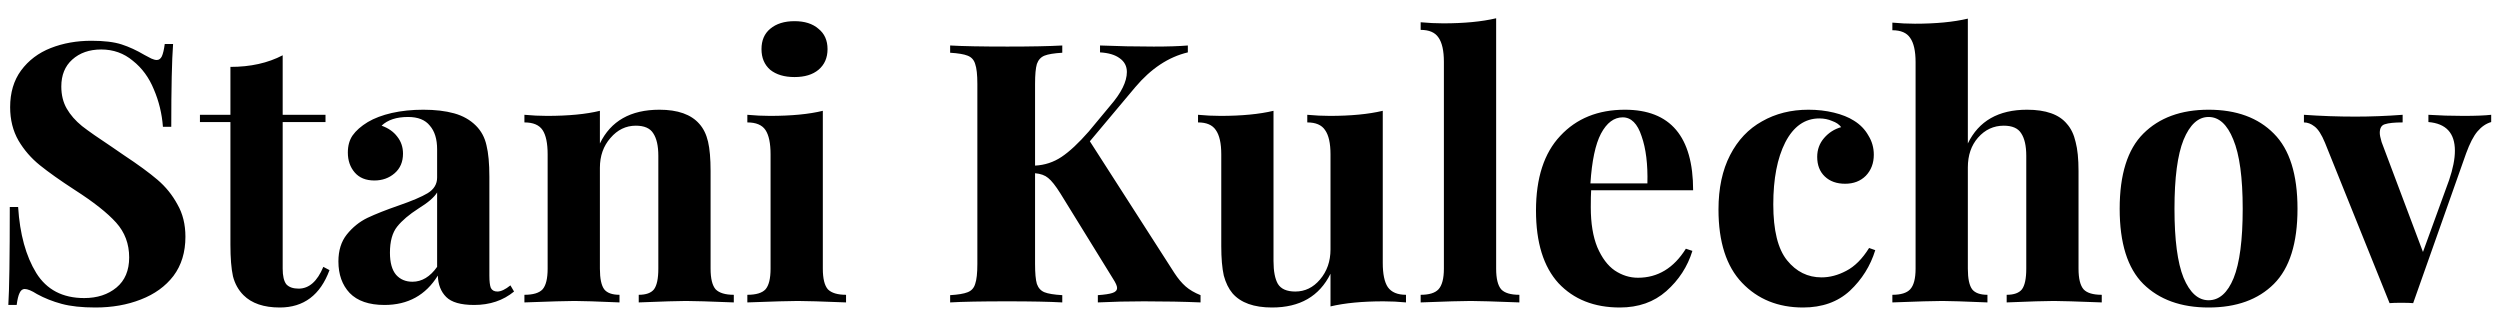
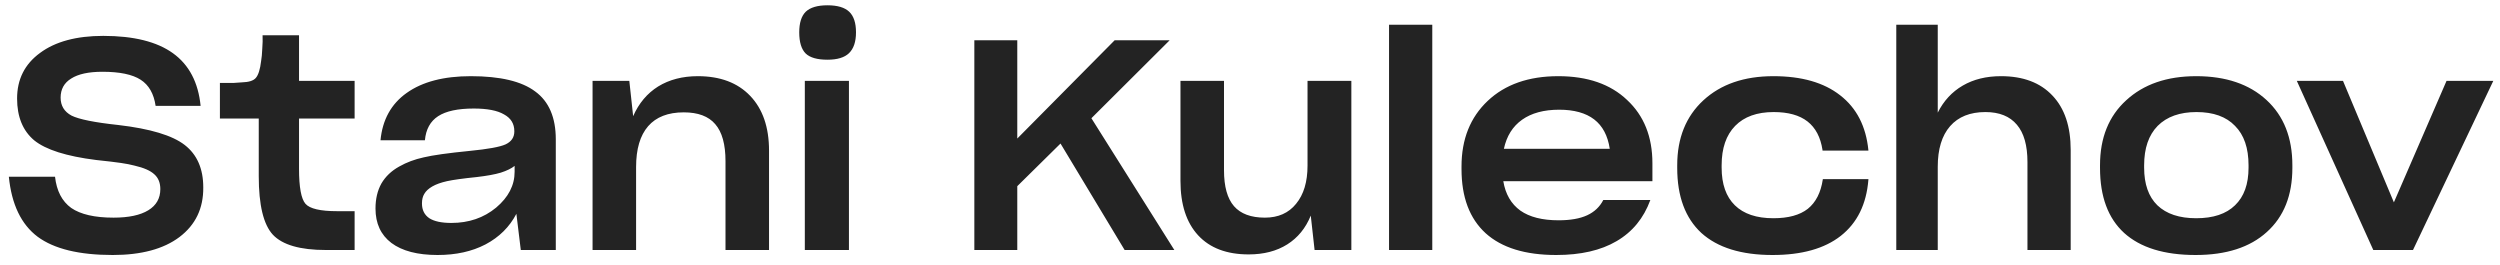
- <svg xmlns="http://www.w3.org/2000/svg" width="124" height="16" viewBox="0 0 124 16" fill="none">
-   <path d="M4.535 2.022C5.159 2.022 5.657 2.082 6.029 2.202C6.401 2.322 6.779 2.496 7.163 2.724C7.295 2.796 7.409 2.856 7.505 2.904C7.613 2.952 7.703 2.976 7.775 2.976C7.883 2.976 7.967 2.916 8.027 2.796C8.087 2.664 8.135 2.46 8.171 2.184H8.585C8.525 2.988 8.495 4.356 8.495 6.288H8.081C8.033 5.64 7.883 5.022 7.631 4.434C7.391 3.846 7.043 3.372 6.587 3.012C6.143 2.64 5.621 2.454 5.021 2.454C4.433 2.454 3.953 2.622 3.581 2.958C3.221 3.282 3.041 3.726 3.041 4.29C3.041 4.71 3.131 5.076 3.311 5.388C3.491 5.7 3.743 5.988 4.067 6.252C4.391 6.504 4.889 6.852 5.561 7.296L6.137 7.692C6.845 8.16 7.403 8.568 7.811 8.916C8.219 9.264 8.549 9.672 8.801 10.14C9.065 10.596 9.197 11.13 9.197 11.742C9.197 12.51 8.999 13.158 8.603 13.686C8.207 14.202 7.667 14.592 6.983 14.856C6.311 15.12 5.561 15.252 4.733 15.252C4.061 15.252 3.503 15.192 3.059 15.072C2.615 14.952 2.207 14.79 1.835 14.586C1.571 14.418 1.367 14.334 1.223 14.334C1.115 14.334 1.031 14.4 0.971 14.532C0.911 14.652 0.863 14.85 0.827 15.126H0.413C0.461 14.37 0.485 12.75 0.485 10.266H0.899C0.983 11.61 1.283 12.702 1.799 13.542C2.315 14.37 3.107 14.784 4.175 14.784C4.823 14.784 5.357 14.61 5.777 14.262C6.197 13.914 6.407 13.416 6.407 12.768C6.407 12.096 6.191 11.52 5.759 11.04C5.327 10.56 4.643 10.02 3.707 9.42C2.987 8.952 2.411 8.544 1.979 8.196C1.547 7.848 1.193 7.44 0.917 6.972C0.641 6.492 0.503 5.94 0.503 5.316C0.503 4.596 0.683 3.99 1.043 3.498C1.415 2.994 1.907 2.622 2.519 2.382C3.131 2.142 3.803 2.022 4.535 2.022ZM14.021 5.694H16.145V6.054H14.021V13.326C14.021 13.686 14.081 13.944 14.201 14.1C14.333 14.244 14.537 14.316 14.813 14.316C15.329 14.316 15.737 13.956 16.037 13.236L16.343 13.398C15.887 14.634 15.065 15.252 13.877 15.252C13.085 15.252 12.485 15.048 12.077 14.64C11.825 14.388 11.651 14.076 11.555 13.704C11.471 13.32 11.429 12.798 11.429 12.138V6.054H9.917V5.694H11.429V3.318C12.425 3.318 13.289 3.126 14.021 2.742V5.694ZM19.071 15.126C18.303 15.126 17.727 14.928 17.343 14.532C16.971 14.136 16.785 13.614 16.785 12.966C16.785 12.426 16.923 11.982 17.199 11.634C17.487 11.274 17.829 10.998 18.225 10.806C18.633 10.614 19.149 10.41 19.773 10.194C20.433 9.966 20.913 9.762 21.213 9.582C21.525 9.39 21.681 9.132 21.681 8.808V7.404C21.681 6.9 21.561 6.51 21.321 6.234C21.093 5.946 20.733 5.802 20.241 5.802C19.665 5.802 19.227 5.946 18.927 6.234C19.263 6.354 19.521 6.534 19.701 6.774C19.893 7.014 19.989 7.296 19.989 7.62C19.989 8.028 19.851 8.352 19.575 8.592C19.299 8.832 18.963 8.952 18.567 8.952C18.147 8.952 17.823 8.82 17.595 8.556C17.367 8.292 17.253 7.962 17.253 7.566C17.253 7.23 17.331 6.948 17.487 6.72C17.655 6.48 17.907 6.258 18.243 6.054C18.567 5.862 18.963 5.712 19.431 5.604C19.911 5.496 20.433 5.442 20.997 5.442C21.585 5.442 22.095 5.502 22.527 5.622C22.959 5.742 23.319 5.946 23.607 6.234C23.871 6.498 24.045 6.822 24.129 7.206C24.225 7.59 24.273 8.112 24.273 8.772V13.668C24.273 13.956 24.297 14.16 24.345 14.28C24.405 14.4 24.513 14.46 24.669 14.46C24.849 14.46 25.065 14.358 25.317 14.154L25.497 14.46C24.957 14.904 24.297 15.126 23.517 15.126C22.857 15.126 22.395 14.994 22.131 14.73C21.867 14.466 21.729 14.112 21.717 13.668C21.117 14.64 20.235 15.126 19.071 15.126ZM20.457 13.974C20.925 13.974 21.333 13.728 21.681 13.236V9.546C21.537 9.786 21.231 10.05 20.763 10.338C20.295 10.638 19.941 10.938 19.701 11.238C19.461 11.538 19.341 11.97 19.341 12.534C19.341 13.026 19.443 13.392 19.647 13.632C19.851 13.86 20.121 13.974 20.457 13.974ZM32.707 5.442C33.619 5.442 34.279 5.676 34.687 6.144C34.891 6.372 35.035 6.666 35.119 7.026C35.203 7.386 35.245 7.872 35.245 8.484V13.326C35.245 13.818 35.329 14.16 35.497 14.352C35.677 14.532 35.977 14.622 36.397 14.622V15C35.197 14.952 34.405 14.928 34.021 14.928C33.661 14.928 32.881 14.952 31.681 15V14.622C32.041 14.622 32.293 14.532 32.437 14.352C32.581 14.16 32.653 13.818 32.653 13.326V7.728C32.653 7.236 32.569 6.864 32.401 6.612C32.245 6.36 31.957 6.234 31.537 6.234C31.045 6.234 30.625 6.438 30.277 6.846C29.929 7.242 29.755 7.734 29.755 8.322V13.326C29.755 13.818 29.827 14.16 29.971 14.352C30.115 14.532 30.367 14.622 30.727 14.622V15C29.623 14.952 28.879 14.928 28.495 14.928C28.135 14.928 27.307 14.952 26.011 15V14.622C26.443 14.622 26.743 14.532 26.911 14.352C27.079 14.16 27.163 13.818 27.163 13.326V7.656C27.163 7.104 27.079 6.702 26.911 6.45C26.743 6.198 26.443 6.072 26.011 6.072V5.694C26.395 5.73 26.767 5.748 27.127 5.748C28.195 5.748 29.071 5.664 29.755 5.496V7.116C30.295 6 31.279 5.442 32.707 5.442ZM39.408 1.05C39.912 1.05 40.308 1.176 40.596 1.428C40.896 1.668 41.046 2.004 41.046 2.436C41.046 2.868 40.896 3.21 40.596 3.462C40.308 3.702 39.912 3.822 39.408 3.822C38.904 3.822 38.502 3.702 38.202 3.462C37.914 3.21 37.77 2.868 37.77 2.436C37.77 2.004 37.914 1.668 38.202 1.428C38.502 1.176 38.904 1.05 39.408 1.05ZM40.812 13.326C40.812 13.818 40.896 14.16 41.064 14.352C41.244 14.532 41.544 14.622 41.964 14.622V15C40.764 14.952 39.966 14.928 39.57 14.928C39.198 14.928 38.364 14.952 37.068 15V14.622C37.5 14.622 37.8 14.532 37.968 14.352C38.136 14.16 38.22 13.818 38.22 13.326V7.656C38.22 7.104 38.136 6.702 37.968 6.45C37.8 6.198 37.5 6.072 37.068 6.072V5.694C37.452 5.73 37.824 5.748 38.184 5.748C39.252 5.748 40.128 5.664 40.812 5.496V13.326ZM58.251 13.542C58.431 13.818 58.617 14.04 58.809 14.208C59.001 14.376 59.247 14.52 59.547 14.64V15C58.707 14.964 57.771 14.946 56.739 14.946C55.947 14.946 55.185 14.964 54.453 15V14.64C54.789 14.616 55.029 14.58 55.173 14.532C55.329 14.484 55.407 14.4 55.407 14.28C55.407 14.184 55.341 14.034 55.209 13.83L52.599 9.6C52.359 9.216 52.155 8.958 51.987 8.826C51.831 8.694 51.615 8.616 51.339 8.592V13.092C51.339 13.548 51.369 13.878 51.429 14.082C51.501 14.286 51.627 14.424 51.807 14.496C51.987 14.568 52.281 14.616 52.689 14.64V15C52.041 14.964 51.135 14.946 49.971 14.946C48.687 14.946 47.739 14.964 47.127 15V14.64C47.523 14.616 47.811 14.568 47.991 14.496C48.183 14.424 48.309 14.286 48.369 14.082C48.441 13.878 48.477 13.548 48.477 13.092V4.164C48.477 3.708 48.441 3.378 48.369 3.174C48.309 2.97 48.183 2.832 47.991 2.76C47.811 2.688 47.523 2.64 47.127 2.616V2.256C47.739 2.292 48.687 2.31 49.971 2.31C51.135 2.31 52.041 2.292 52.689 2.256V2.616C52.281 2.64 51.987 2.688 51.807 2.76C51.627 2.832 51.501 2.97 51.429 3.174C51.369 3.378 51.339 3.708 51.339 4.164V8.214C51.819 8.19 52.257 8.046 52.653 7.782C53.049 7.518 53.499 7.098 54.003 6.522L55.065 5.244C55.617 4.608 55.893 4.05 55.893 3.57C55.893 3.282 55.773 3.054 55.533 2.886C55.305 2.718 54.981 2.622 54.561 2.598V2.256C55.437 2.292 56.325 2.31 57.225 2.31C57.921 2.31 58.485 2.292 58.917 2.256V2.598C57.957 2.826 57.087 3.402 56.307 4.326L54.057 7.008L58.251 13.542ZM68.585 13.038C68.585 13.59 68.668 13.992 68.837 14.244C69.016 14.496 69.317 14.622 69.737 14.622V15C69.365 14.964 68.993 14.946 68.621 14.946C67.576 14.946 66.701 15.03 65.993 15.198V13.578C65.441 14.694 64.475 15.252 63.094 15.252C62.194 15.252 61.541 15.018 61.133 14.55C60.941 14.322 60.797 14.028 60.7 13.668C60.617 13.296 60.575 12.81 60.575 12.21V7.656C60.575 7.104 60.484 6.702 60.304 6.45C60.136 6.198 59.843 6.072 59.422 6.072V5.694C59.794 5.73 60.166 5.748 60.538 5.748C61.583 5.748 62.459 5.664 63.166 5.496V12.948C63.166 13.452 63.239 13.83 63.383 14.082C63.538 14.334 63.827 14.46 64.246 14.46C64.727 14.46 65.135 14.262 65.471 13.866C65.819 13.458 65.993 12.96 65.993 12.372V7.656C65.993 7.104 65.903 6.702 65.722 6.45C65.555 6.198 65.26 6.072 64.841 6.072V5.694C65.225 5.73 65.597 5.748 65.957 5.748C67.001 5.748 67.876 5.664 68.585 5.496V13.038ZM74.209 13.326C74.209 13.818 74.293 14.16 74.46 14.352C74.629 14.532 74.928 14.622 75.361 14.622V15C74.112 14.952 73.308 14.928 72.948 14.928C72.54 14.928 71.713 14.952 70.465 15V14.622C70.885 14.622 71.178 14.532 71.347 14.352C71.526 14.16 71.617 13.818 71.617 13.326V3.066C71.617 2.514 71.526 2.112 71.347 1.86C71.178 1.608 70.885 1.482 70.465 1.482V1.104C70.849 1.14 71.221 1.158 71.581 1.158C72.624 1.158 73.501 1.074 74.209 0.906V13.326ZM81.243 13.776C82.227 13.776 83.019 13.296 83.619 12.336L83.943 12.444C83.703 13.224 83.271 13.89 82.647 14.442C82.035 14.982 81.267 15.252 80.343 15.252C79.071 15.252 78.057 14.85 77.301 14.046C76.557 13.23 76.185 12.03 76.185 10.446C76.185 8.826 76.587 7.59 77.391 6.738C78.195 5.874 79.263 5.442 80.595 5.442C82.851 5.442 83.979 6.774 83.979 9.438H78.921C78.909 9.618 78.903 9.9 78.903 10.284C78.903 11.076 79.011 11.736 79.227 12.264C79.455 12.792 79.743 13.176 80.091 13.416C80.451 13.656 80.835 13.776 81.243 13.776ZM80.487 5.82C80.055 5.82 79.695 6.09 79.407 6.63C79.131 7.158 78.957 7.98 78.885 9.096H81.711C81.735 8.148 81.639 7.368 81.423 6.756C81.219 6.132 80.907 5.82 80.487 5.82ZM89.701 5.442C90.145 5.442 90.565 5.49 90.961 5.586C91.357 5.682 91.687 5.814 91.951 5.982C92.263 6.174 92.503 6.42 92.671 6.72C92.851 7.008 92.941 7.326 92.941 7.674C92.941 8.094 92.809 8.442 92.545 8.718C92.281 8.982 91.939 9.114 91.519 9.114C91.099 9.114 90.763 8.994 90.511 8.754C90.259 8.514 90.133 8.19 90.133 7.782C90.133 7.422 90.247 7.11 90.475 6.846C90.703 6.582 90.985 6.402 91.321 6.306C91.225 6.174 91.075 6.072 90.871 6C90.679 5.916 90.469 5.874 90.241 5.874C89.521 5.874 88.957 6.27 88.549 7.062C88.153 7.842 87.955 8.868 87.955 10.14C87.955 11.424 88.183 12.348 88.639 12.912C89.095 13.476 89.665 13.758 90.349 13.758C90.757 13.758 91.165 13.65 91.573 13.434C91.993 13.218 92.371 12.84 92.707 12.3L93.013 12.408C92.773 13.188 92.353 13.86 91.753 14.424C91.153 14.976 90.379 15.252 89.431 15.252C88.195 15.252 87.187 14.844 86.407 14.028C85.627 13.212 85.237 12 85.237 10.392C85.237 9.336 85.429 8.436 85.813 7.692C86.197 6.948 86.725 6.39 87.397 6.018C88.069 5.634 88.837 5.442 89.701 5.442ZM97.605 7.116C98.145 6 99.123 5.442 100.539 5.442C101.475 5.442 102.135 5.676 102.519 6.144C102.723 6.372 102.867 6.672 102.951 7.044C103.047 7.404 103.095 7.884 103.095 8.484V13.326C103.095 13.818 103.179 14.16 103.347 14.352C103.515 14.532 103.815 14.622 104.247 14.622V15C102.999 14.952 102.207 14.928 101.871 14.928C101.463 14.928 100.683 14.952 99.531 15V14.622C99.891 14.622 100.143 14.532 100.287 14.352C100.431 14.16 100.503 13.818 100.503 13.326V7.728C100.503 7.236 100.419 6.864 100.251 6.612C100.095 6.36 99.807 6.234 99.387 6.234C98.883 6.234 98.457 6.432 98.109 6.828C97.773 7.212 97.605 7.704 97.605 8.304V13.326C97.605 13.818 97.677 14.16 97.821 14.352C97.965 14.532 98.217 14.622 98.577 14.622V15C97.425 14.952 96.681 14.928 96.345 14.928C95.937 14.928 95.109 14.952 93.861 15V14.622C94.281 14.622 94.575 14.532 94.743 14.352C94.923 14.16 95.013 13.818 95.013 13.326V3.084C95.013 2.532 94.923 2.13 94.743 1.878C94.575 1.626 94.281 1.5 93.861 1.5V1.122C94.245 1.158 94.617 1.176 94.977 1.176C96.021 1.176 96.897 1.092 97.605 0.924V7.116ZM109.546 5.442C110.926 5.442 112.006 5.838 112.786 6.63C113.566 7.41 113.956 8.652 113.956 10.356C113.956 12.06 113.566 13.302 112.786 14.082C112.006 14.862 110.926 15.252 109.546 15.252C108.178 15.252 107.098 14.862 106.306 14.082C105.526 13.302 105.136 12.06 105.136 10.356C105.136 8.652 105.526 7.41 106.306 6.63C107.098 5.838 108.178 5.442 109.546 5.442ZM109.546 5.802C109.03 5.802 108.616 6.18 108.304 6.936C108.004 7.68 107.854 8.82 107.854 10.356C107.854 11.892 108.004 13.032 108.304 13.776C108.616 14.52 109.03 14.892 109.546 14.892C110.074 14.892 110.488 14.526 110.788 13.794C111.088 13.05 111.238 11.904 111.238 10.356C111.238 8.808 111.082 7.662 110.77 6.918C110.47 6.174 110.062 5.802 109.546 5.802ZM122.177 5.748C122.789 5.748 123.251 5.73 123.563 5.694V6.054C123.311 6.126 123.083 6.282 122.879 6.522C122.687 6.75 122.501 7.11 122.321 7.602L119.693 15.036C119.561 15.024 119.363 15.018 119.099 15.018C118.847 15.018 118.655 15.024 118.523 15.036L115.319 7.08C115.151 6.672 114.977 6.402 114.797 6.27C114.629 6.138 114.455 6.072 114.275 6.072V5.694C115.115 5.754 115.967 5.784 116.831 5.784C117.587 5.784 118.367 5.754 119.171 5.694V6.072C118.763 6.072 118.469 6.102 118.289 6.162C118.121 6.21 118.037 6.354 118.037 6.594C118.037 6.69 118.067 6.84 118.127 7.044L120.179 12.498L121.475 8.934C121.667 8.37 121.763 7.884 121.763 7.476C121.763 6.6 121.325 6.126 120.449 6.054V5.694C121.001 5.73 121.577 5.748 122.177 5.748Z" fill="black" />
+ <svg xmlns="http://www.w3.org/2000/svg" width="170" height="18" viewBox="0 0 170 18" fill="none">
+   <path d="M13.822 12.74C13.836 14.167 13.296 15.293 12.202 16.12C11.122 16.933 9.609 17.34 7.662 17.34C5.382 17.34 3.682 16.927 2.562 16.1C1.442 15.26 0.789 13.9 0.602 12.02H3.742C3.849 12.98 4.216 13.687 4.842 14.14C5.482 14.58 6.442 14.8 7.722 14.8C8.749 14.8 9.536 14.633 10.082 14.3C10.629 13.967 10.902 13.487 10.902 12.86C10.902 12.433 10.769 12.1 10.502 11.86C10.236 11.607 9.782 11.407 9.142 11.26C8.889 11.193 8.582 11.133 8.222 11.08C7.862 11.027 7.302 10.96 6.542 10.88C4.516 10.627 3.109 10.18 2.322 9.54C1.549 8.887 1.162 7.94 1.162 6.7C1.162 5.393 1.682 4.36 2.722 3.6C3.762 2.827 5.196 2.44 7.022 2.44C9.089 2.44 10.669 2.833 11.762 3.62C12.856 4.407 13.482 5.6 13.642 7.2H10.582C10.462 6.373 10.122 5.78 9.562 5.42C9.002 5.06 8.136 4.88 6.962 4.88C6.029 4.88 5.322 5.033 4.842 5.34C4.362 5.633 4.122 6.067 4.122 6.64C4.122 7.187 4.369 7.593 4.862 7.86C5.369 8.113 6.429 8.327 8.042 8.5C10.216 8.753 11.722 9.207 12.562 9.86C13.402 10.513 13.822 11.473 13.822 12.74ZM22.915 14.36H24.114V17H22.154C20.408 17 19.208 16.653 18.555 15.96C17.915 15.267 17.595 13.94 17.595 11.98V8.06H14.954V5.64C15.368 5.64 15.675 5.64 15.874 5.64C16.075 5.627 16.268 5.613 16.454 5.6C16.921 5.587 17.235 5.487 17.395 5.3C17.568 5.1 17.688 4.72 17.755 4.16C17.794 3.933 17.821 3.653 17.834 3.32C17.861 2.973 17.868 2.667 17.855 2.4H20.334V5.5H24.114V8.06H20.334V11.48C20.334 12.733 20.481 13.527 20.774 13.86C21.068 14.193 21.781 14.36 22.915 14.36ZM37.794 17H35.414L35.114 14.54C34.647 15.433 33.947 16.127 33.014 16.62C32.094 17.1 31.007 17.34 29.754 17.34C28.394 17.34 27.347 17.067 26.614 16.52C25.894 15.973 25.534 15.193 25.534 14.18C25.534 13.527 25.667 12.96 25.934 12.48C26.214 12 26.621 11.613 27.154 11.32C27.647 11.04 28.201 10.833 28.814 10.7C29.427 10.553 30.474 10.407 31.954 10.26C33.181 10.14 33.987 9.993 34.374 9.82C34.774 9.633 34.974 9.34 34.974 8.94V8.92C34.974 8.413 34.741 8.033 34.274 7.78C33.821 7.513 33.134 7.38 32.214 7.38C31.134 7.38 30.327 7.553 29.794 7.9C29.261 8.247 28.961 8.793 28.894 9.54H25.874C26.007 8.14 26.601 7.067 27.654 6.32C28.721 5.56 30.174 5.18 32.014 5.18C34.014 5.18 35.474 5.527 36.394 6.22C37.327 6.9 37.794 7.987 37.794 9.48V17ZM30.694 15.16C31.881 15.16 32.894 14.813 33.734 14.12C34.574 13.413 34.994 12.6 34.994 11.68V11.28C34.781 11.453 34.467 11.607 34.054 11.74C33.654 11.86 33.107 11.96 32.414 12.04C31.494 12.133 30.821 12.227 30.394 12.32C29.981 12.413 29.647 12.533 29.394 12.68C29.141 12.827 28.961 12.993 28.854 13.18C28.747 13.353 28.694 13.567 28.694 13.82V13.84C28.694 14.28 28.861 14.613 29.194 14.84C29.527 15.053 30.027 15.16 30.694 15.16ZM46.494 7.64C45.428 7.64 44.621 7.953 44.074 8.58C43.528 9.207 43.254 10.133 43.254 11.36V17H40.294V5.5H42.794L43.054 7.9C43.441 7.02 44.008 6.347 44.754 5.88C45.514 5.413 46.414 5.18 47.454 5.18C48.974 5.18 50.161 5.627 51.014 6.52C51.867 7.413 52.294 8.653 52.294 10.24V17H49.334V10.96C49.334 9.813 49.101 8.973 48.634 8.44C48.181 7.907 47.468 7.64 46.494 7.64ZM58.208 2.2C58.208 2.84 58.048 3.313 57.728 3.62C57.422 3.913 56.935 4.06 56.268 4.06C55.575 4.06 55.081 3.92 54.788 3.64C54.495 3.347 54.348 2.867 54.348 2.2C54.348 1.56 54.495 1.093 54.788 0.8C55.095 0.507 55.588 0.36 56.268 0.36C56.948 0.36 57.441 0.507 57.748 0.8C58.055 1.093 58.208 1.56 58.208 2.2ZM57.728 5.5V17H54.728V5.5H57.728ZM79.855 17H76.475L72.115 9.76L69.175 12.66V17H66.255V2.74H69.175V9.42L75.795 2.74H79.535L74.215 8.04L79.855 17ZM91.892 17H89.392L89.132 14.66C88.786 15.513 88.252 16.167 87.532 16.62C86.812 17.073 85.939 17.3 84.912 17.3C83.419 17.3 82.272 16.867 81.472 16C80.672 15.133 80.272 13.9 80.272 12.3V5.5H83.232V11.58C83.232 12.687 83.459 13.5 83.912 14.02C84.366 14.54 85.066 14.8 86.012 14.8C86.919 14.8 87.626 14.487 88.132 13.86C88.652 13.233 88.912 12.367 88.912 11.26V5.5H91.892V17ZM97.395 1.68V17H94.455V1.68H97.395ZM109.024 13.6H112.224C111.77 14.84 111.004 15.773 109.924 16.4C108.857 17.027 107.49 17.34 105.824 17.34C103.717 17.34 102.117 16.847 101.024 15.86C99.93 14.86 99.383 13.407 99.383 11.5V11.32C99.383 9.467 99.977 7.98 101.164 6.86C102.35 5.74 103.95 5.18 105.964 5.18C107.95 5.18 109.51 5.72 110.644 6.8C111.79 7.867 112.364 9.3 112.364 11.1V12.32H102.224C102.37 13.2 102.757 13.867 103.384 14.32C104.01 14.76 104.877 14.98 105.984 14.98C106.784 14.98 107.43 14.867 107.924 14.64C108.417 14.413 108.784 14.067 109.024 13.6ZM106.024 7.46C104.984 7.46 104.144 7.687 103.504 8.14C102.864 8.593 102.45 9.253 102.264 10.12H109.464C109.33 9.227 108.977 8.56 108.404 8.12C107.83 7.68 107.037 7.46 106.024 7.46ZM120.531 17.34C118.411 17.34 116.798 16.84 115.691 15.84C114.598 14.827 114.051 13.353 114.051 11.42V11.24C114.051 9.387 114.645 7.913 115.831 6.82C117.018 5.727 118.605 5.18 120.591 5.18C122.511 5.18 124.025 5.613 125.131 6.48C126.251 7.347 126.891 8.593 127.051 10.22V10.24H123.931V10.2C123.798 9.333 123.458 8.687 122.911 8.26C122.365 7.833 121.598 7.62 120.611 7.62C119.478 7.62 118.605 7.933 117.991 8.56C117.378 9.187 117.071 10.08 117.071 11.24V11.4C117.071 12.52 117.371 13.373 117.971 13.96C118.571 14.547 119.445 14.84 120.591 14.84C121.605 14.84 122.385 14.627 122.931 14.2C123.478 13.76 123.818 13.093 123.951 12.2V12.18H127.051V12.22C126.918 13.887 126.291 15.16 125.171 16.04C124.065 16.907 122.518 17.34 120.531 17.34ZM135.007 7.62C133.967 7.62 133.167 7.94 132.607 8.58C132.047 9.22 131.767 10.14 131.767 11.34V17H128.947V1.68H131.767V7.66C132.167 6.86 132.734 6.247 133.467 5.82C134.2 5.393 135.067 5.18 136.067 5.18C137.574 5.18 138.74 5.62 139.567 6.5C140.394 7.367 140.807 8.6 140.807 10.2V17H137.867V11.02C137.867 9.887 137.627 9.04 137.147 8.48C136.667 7.907 135.954 7.62 135.007 7.62ZM149.301 17.34C147.168 17.34 145.548 16.84 144.441 15.84C143.348 14.84 142.801 13.367 142.801 11.42V11.24C142.801 9.373 143.395 7.9 144.581 6.82C145.768 5.727 147.355 5.18 149.341 5.18C151.355 5.18 152.948 5.72 154.121 6.8C155.295 7.88 155.881 9.36 155.881 11.24V11.42C155.881 13.287 155.301 14.74 154.141 15.78C152.995 16.82 151.381 17.34 149.301 17.34ZM149.341 14.84C150.501 14.84 151.381 14.547 151.981 13.96C152.595 13.373 152.901 12.52 152.901 11.4V11.24C152.901 10.067 152.595 9.173 151.981 8.56C151.381 7.933 150.508 7.62 149.361 7.62C148.228 7.62 147.348 7.933 146.721 8.56C146.108 9.187 145.801 10.08 145.801 11.24V11.4C145.801 12.52 146.101 13.373 146.701 13.96C147.315 14.547 148.195 14.84 149.341 14.84ZM169.544 5.5L164.084 17H161.384L156.184 5.5H159.324L162.784 13.76L166.364 5.5H169.544Z" fill="#232323" />
</svg>
